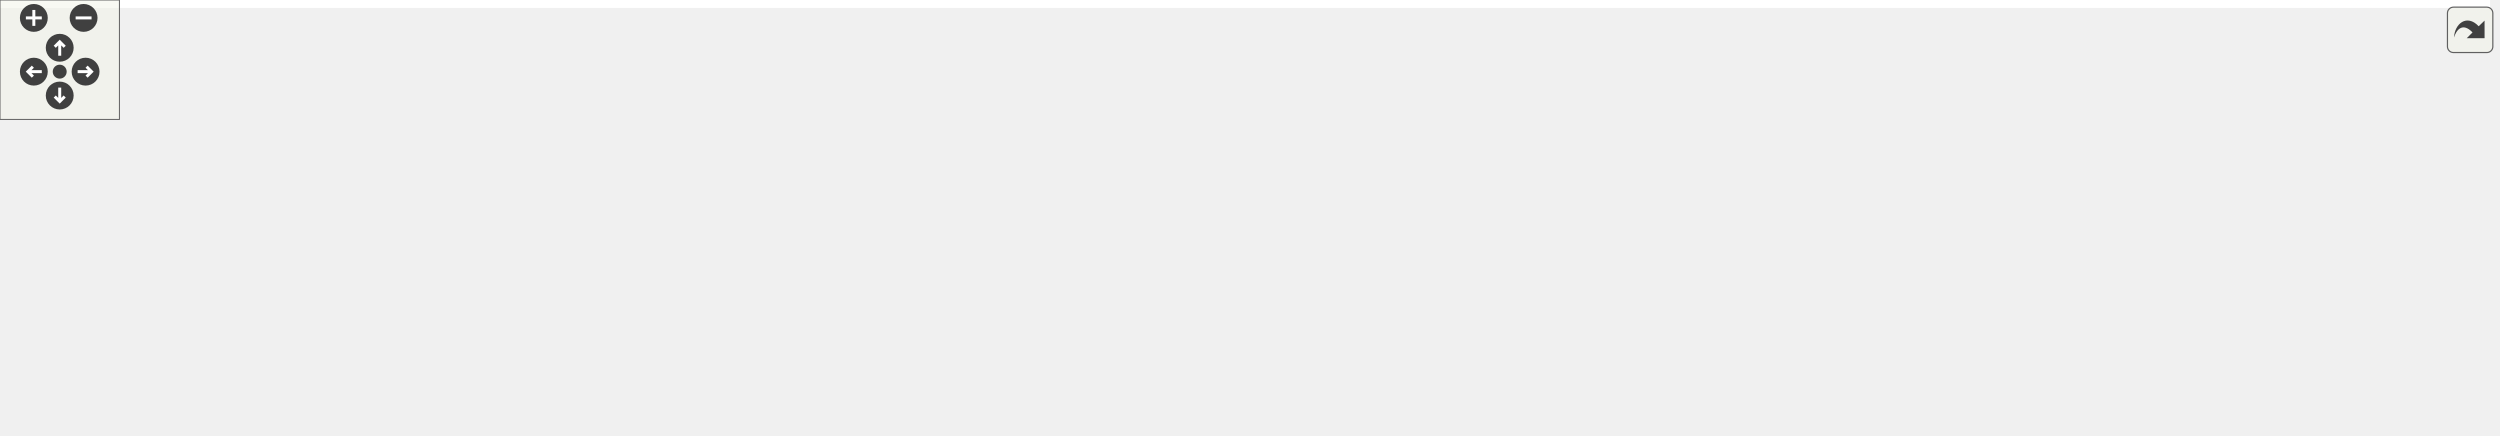
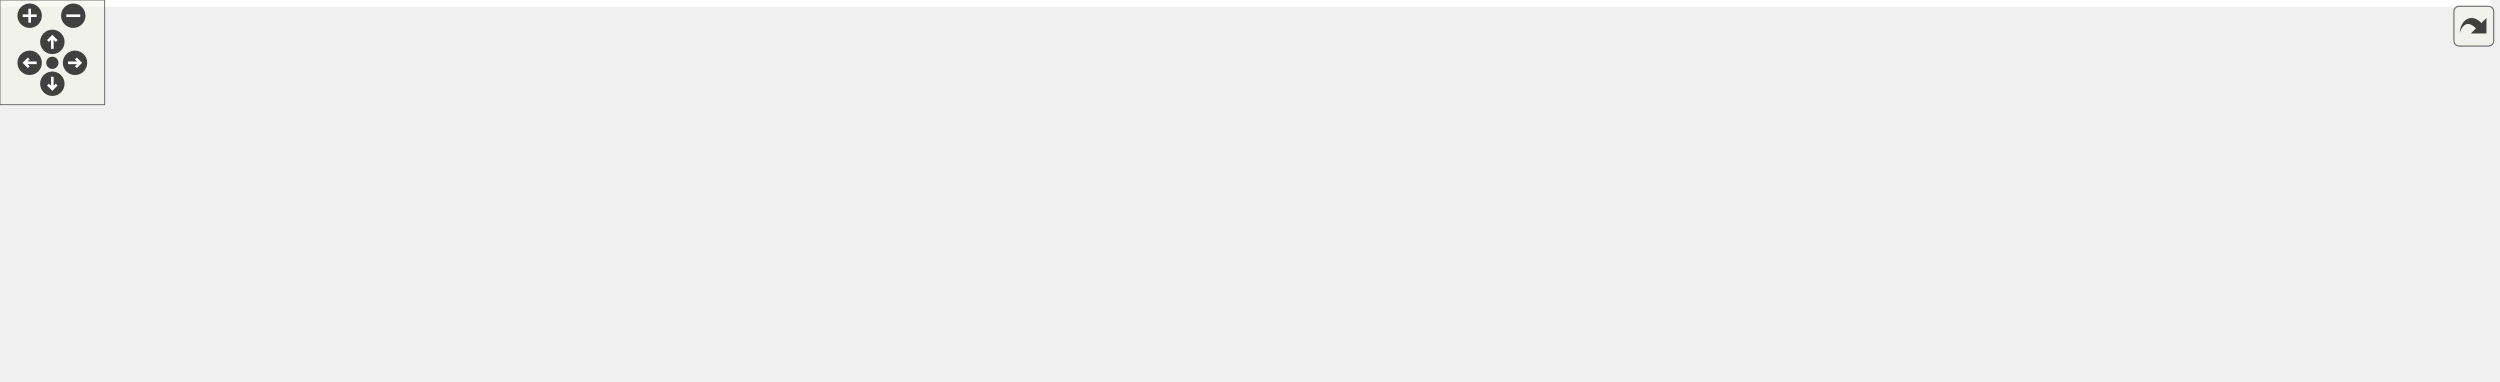
<svg xmlns="http://www.w3.org/2000/svg" xmlns:xlink="http://www.w3.org/1999/xlink" id="main" version="1.1" xml:space="preserve">
  <style type="text/css">
.edge:hover path { stroke: red; }
.edge:hover polygon { stroke: red; fill: red; }
</style>
  <defs>
    <circle id="rim" cx="0" cy="0" r="7" />
    <circle id="rim2" cx="0" cy="0" r="3.5" />
    <g id="zoomPlus">
      <use xlink:href="#rim" fill="#404040">
        <set attributeName="fill" to="#808080" begin="zoomplus.mouseover" end="zoomplus.mouseout" />
      </use>
      <path d="M-4,0h8M0,-4v8" fill="none" stroke="white" stroke-width="1.5" pointer-events="none" />
    </g>
    <g id="zoomMin">
      <use xlink:href="#rim" fill="#404040">
        <set attributeName="fill" to="#808080" begin="zoomminus.mouseover" end="zoomminus.mouseout" />
      </use>
      <path d="M-4,0h8" fill="none" stroke="white" stroke-width="1.5" pointer-events="none" />
    </g>
    <g id="dirArrow">
      <path fill="none" stroke="white" stroke-width="1.5" d="M0,-3.0v7 M-2.5,-0.5L0,-3.0L2.5,-0.5" />
    </g>
    <g id="resetDef">
      <use xlink:href="#rim2" fill="#404040">
        <set attributeName="fill" to="#808080" begin="reset.mouseover" end="reset.mouseout" />
      </use>
    </g>
  </defs>
  <svg id="graph" class="graph">
    <g id="viewport">
-       <polygon fill="white" stroke="transparent" points="-4,4 -4,-158 1251,-158 1251,4 -4,4" />
+       <polygon fill="white" stroke="transparent" points="-4,4 -4,-158 1428,-158 1428,4 -4,4" />
      <g id="node1" class="node">
        <g id="a_node1">
          <a xlink:title="Defines common constants, string views, and utility structures for the application.">
-             <polygon fill="#bfbfbf" stroke="black" points="494,-134.5 494,-153.5 616,-153.5 616,-134.5 494,-134.5" />
-             <text text-anchor="middle" x="555" y="-141.5" font-family="Helvetica,sans-Serif" font-size="10.00">utils/inc/common.hpp</text>
+             <polygon fill="#bfbfbf" stroke="black" points="581,-134.5 581,-153.5 703,-153.5 703,-134.5 581,-134.5" />
+             <text text-anchor="middle" x="642" y="-141.5" font-family="Helvetica,sans-Serif" font-size="10.00">utils/inc/common.hpp</text>
          </a>
        </g>
      </g>
      <g id="node2" class="node">
        <g id="a_node2">
          <a xlink:href="http__server_8hpp.html" target="_top" xlink:title="Defines the HttpServerHandler class for handling HTTP requests.">
-             <polygon fill="white" stroke="black" points="21,-73 21,-92 149,-92 149,-73 21,-73" />
-             <text text-anchor="middle" x="85" y="-80" font-family="Helvetica,sans-Serif" font-size="10.00">api/inc/http_server.hpp</text>
+             <polygon fill="white" stroke="black" points="10,-73 10,-92 138,-92 138,-73 10,-73" />
+             <text text-anchor="middle" x="74" y="-80" font-family="Helvetica,sans-Serif" font-size="10.00">api/inc/http_server.hpp</text>
          </a>
        </g>
      </g>
      <g id="edge1" class="edge">
-         <path fill="none" stroke="midnightblue" d="M483.43,-136.29C404.69,-128.56 274.51,-114.74 163,-98 151.56,-96.28 139.23,-94.13 127.82,-92.01" />
-         <polygon fill="midnightblue" stroke="midnightblue" points="483.42,-139.81 493.72,-137.3 484.1,-132.84 483.42,-139.81" />
+         <path fill="none" stroke="midnightblue" d="M570.55,-138.51C474.92,-132.03 300.18,-118.53 152,-98 140.27,-96.37 127.61,-94.2 115.98,-92.04" />
+         <polygon fill="midnightblue" stroke="midnightblue" points="570.47,-142.01 580.68,-139.19 570.94,-135.03 570.47,-142.01" />
      </g>
      <g id="node4" class="node">
        <g id="a_node4">
          <a xlink:href="main_8cpp.html" target="_top" xlink:title="Entry point for the Container Manager application.">
            <polygon fill="white" stroke="black" points="146,-6 146,-25 208,-25 208,-6 146,-6" />
            <text text-anchor="middle" x="177" y="-13" font-family="Helvetica,sans-Serif" font-size="10.00">main.cpp</text>
          </a>
        </g>
      </g>
-       <g id="edge6" class="edge">
-         <path fill="none" stroke="midnightblue" d="M483.8,-140.58C399.47,-136.47 265.23,-125.69 224,-98 197.56,-80.24 184.13,-42.25 179.23,-25.15" />
-         <polygon fill="midnightblue" stroke="midnightblue" points="483.67,-144.07 493.82,-141.04 484,-137.08 483.67,-144.07" />
+       <g id="edge10" class="edge">
+         <path fill="none" stroke="midnightblue" d="M570.4,-140.86C448.62,-136.5 211.67,-124.67 185,-98 165.5,-78.49 170.96,-41.75 174.75,-25.09" />
+         <polygon fill="midnightblue" stroke="midnightblue" points="570.63,-144.37 580.75,-141.22 570.88,-137.37 570.63,-144.37" />
      </g>
      <g id="node5" class="node">
        <g id="a_node5">
-           <a xlink:href="container__service_8cpp.html" target="_top" xlink:title="Implements the ContainerServiceHandler class for business logic related to containers.">
-             <polygon fill="white" stroke="black" points="299,-0.5 299,-30.5 403,-30.5 403,-0.5 299,-0.5" />
-             <text text-anchor="start" x="307" y="-18.5" font-family="Helvetica,sans-Serif" font-size="10.00">core/src/container</text>
-             <text text-anchor="middle" x="351" y="-7.5" font-family="Helvetica,sans-Serif" font-size="10.00">_service.cpp</text>
+           <a xlink:href="message__queue__consumer_8hpp.html" target="_top" xlink:title="Declares the MessageQueueConsumer class for handling messages from a POSIX message queue.">
+             <polygon fill="white" stroke="black" points="194.5,-67.5 194.5,-97.5 325.5,-97.5 325.5,-67.5 194.5,-67.5" />
+             <text text-anchor="start" x="202.5" y="-85.5" font-family="Helvetica,sans-Serif" font-size="10.00">api/inc/message_queue</text>
+             <text text-anchor="middle" x="260" y="-74.5" font-family="Helvetica,sans-Serif" font-size="10.00">_consumer.hpp</text>
          </a>
        </g>
      </g>
      <g id="edge4" class="edge">
-         <path fill="none" stroke="midnightblue" d="M483.91,-143.44C399.38,-142.26 265.71,-134.47 234,-98 208.58,-68.77 257.96,-44.82 300.19,-30.62" />
-         <polygon fill="midnightblue" stroke="midnightblue" points="483.93,-146.94 493.97,-143.55 484.01,-139.94 483.93,-146.94" />
+         <path fill="none" stroke="midnightblue" d="M570.94,-133.05C509.68,-124.33 418.9,-111.02 340,-98 335.4,-97.24 330.66,-96.44 325.89,-95.61" />
+         <polygon fill="midnightblue" stroke="midnightblue" points="570.5,-136.53 580.89,-134.47 571.48,-129.6 570.5,-136.53" />
      </g>
      <g id="node6" class="node">
        <g id="a_node6">
-           <a xlink:href="json__request__executor_8cpp.html" target="_top" xlink:title="Implements the JsonRequestExecutorHandler class for executing JSON-based requests.">
-             <polygon fill="white" stroke="black" points="243,-67.5 243,-97.5 385,-97.5 385,-67.5 243,-67.5" />
-             <text text-anchor="start" x="251" y="-85.5" font-family="Helvetica,sans-Serif" font-size="10.00">executor/src/json_request</text>
-             <text text-anchor="middle" x="314" y="-74.5" font-family="Helvetica,sans-Serif" font-size="10.00">_executor.cpp</text>
-           </a>
-         </g>
-       </g>
-       <g id="edge5" class="edge">
-         <path fill="none" stroke="midnightblue" d="M510.63,-132.05C471.26,-122.33 413.53,-108.07 370.8,-97.52" />
-         <polygon fill="midnightblue" stroke="midnightblue" points="509.92,-135.48 520.47,-134.48 511.6,-128.68 509.92,-135.48" />
+           <a xlink:href="message__queue__consumer_8cpp.html" target="_top" xlink:title="Implements the MessageQueueConsumer class for handling messages from a POSIX message queue.">
+             <polygon fill="white" stroke="black" points="257.5,-0.5 257.5,-30.5 388.5,-30.5 388.5,-0.5 257.5,-0.5" />
+             <text text-anchor="start" x="265.5" y="-18.5" font-family="Helvetica,sans-Serif" font-size="10.00">api/src/message_queue</text>
+             <text text-anchor="middle" x="323" y="-7.5" font-family="Helvetica,sans-Serif" font-size="10.00">_consumer.cpp</text>
+           </a>
+         </g>
+       </g>
+       <g id="edge7" class="edge">
+         <path fill="none" stroke="midnightblue" d="M570.78,-141.13C520.67,-137.17 453.45,-126.38 401,-98 370.68,-81.6 345.18,-49.23 332.21,-30.6" />
+         <polygon fill="midnightblue" stroke="midnightblue" points="570.66,-144.63 580.89,-141.85 571.16,-137.65 570.66,-144.63" />
      </g>
      <g id="node7" class="node">
        <g id="a_node7">
-           <a xlink:href="command__factory_8hpp.html" target="_top" xlink:title=" ">
-             <polygon fill="white" stroke="black" points="403,-67.5 403,-97.5 527,-97.5 527,-67.5 403,-67.5" />
-             <text text-anchor="start" x="411" y="-85.5" font-family="Helvetica,sans-Serif" font-size="10.00">runtime/inc/command</text>
-             <text text-anchor="middle" x="465" y="-74.5" font-family="Helvetica,sans-Serif" font-size="10.00">_factory.hpp</text>
-           </a>
-         </g>
-       </g>
-       <g id="edge7" class="edge">
-         <path fill="none" stroke="midnightblue" d="M533.43,-128.74C519.12,-119.28 500.44,-106.93 486.21,-97.52" />
-         <polygon fill="midnightblue" stroke="midnightblue" points="531.83,-131.88 542.11,-134.48 535.69,-126.04 531.83,-131.88" />
+           <a xlink:href="container__service_8cpp.html" target="_top" xlink:title="Implements the ContainerServiceHandler class for business logic related to containers.">
+             <polygon fill="white" stroke="black" points="478,-0.5 478,-30.5 582,-30.5 582,-0.5 478,-0.5" />
+             <text text-anchor="start" x="486" y="-18.5" font-family="Helvetica,sans-Serif" font-size="10.00">core/src/container</text>
+             <text text-anchor="middle" x="530" y="-7.5" font-family="Helvetica,sans-Serif" font-size="10.00">_service.cpp</text>
+           </a>
+         </g>
+       </g>
+       <g id="edge8" class="edge">
+         <path fill="none" stroke="midnightblue" d="M570.56,-138.81C510.38,-133.61 430.99,-122.26 411,-98 386.24,-67.95 435.46,-44.34 477.93,-30.43" />
+         <polygon fill="midnightblue" stroke="midnightblue" points="570.54,-142.32 580.8,-139.65 571.12,-135.34 570.54,-142.32" />
      </g>
      <g id="node8" class="node">
        <g id="a_node8">
-           <a xlink:href="command__factory_8cpp.html" target="_top" xlink:title=" ">
-             <polygon fill="white" stroke="black" points="448,-0.5 448,-30.5 572,-30.5 572,-0.5 448,-0.5" />
-             <text text-anchor="start" x="456" y="-18.5" font-family="Helvetica,sans-Serif" font-size="10.00">runtime/src/command</text>
-             <text text-anchor="middle" x="510" y="-7.5" font-family="Helvetica,sans-Serif" font-size="10.00">_factory.cpp</text>
-           </a>
-         </g>
-       </g>
-       <g id="edge10" class="edge">
-         <path fill="none" stroke="midnightblue" d="M551.6,-124.42C548.45,-108.8 543.18,-86.05 536,-67 531.2,-54.27 524.02,-40.59 518.42,-30.68" />
-         <polygon fill="midnightblue" stroke="midnightblue" points="548.19,-125.21 553.52,-134.37 555.07,-123.89 548.19,-125.21" />
+           <a xlink:href="json__request__executor_8cpp.html" target="_top" xlink:title="Implements the JsonRequestExecutorHandler class for executing JSON-based requests.">
+             <polygon fill="white" stroke="black" points="420,-67.5 420,-97.5 562,-97.5 562,-67.5 420,-67.5" />
+             <text text-anchor="start" x="428" y="-85.5" font-family="Helvetica,sans-Serif" font-size="10.00">executor/src/json_request</text>
+             <text text-anchor="middle" x="491" y="-74.5" font-family="Helvetica,sans-Serif" font-size="10.00">_executor.cpp</text>
+           </a>
+         </g>
+       </g>
+       <g id="edge9" class="edge">
+         <path fill="none" stroke="midnightblue" d="M610.83,-130.72C586.33,-121.06 552.17,-107.6 526.59,-97.52" />
+         <polygon fill="midnightblue" stroke="midnightblue" points="609.78,-134.07 620.37,-134.48 612.34,-127.55 609.78,-134.07" />
      </g>
      <g id="node9" class="node">
        <g id="a_node9">
-           <a xlink:href="docker__api__commands_8cpp.html" target="_top" xlink:title=" ">
-             <polygon fill="white" stroke="black" points="583,-67.5 583,-97.5 699,-97.5 699,-67.5 583,-67.5" />
-             <text text-anchor="start" x="591" y="-85.5" font-family="Helvetica,sans-Serif" font-size="10.00">runtime/src/docker</text>
-             <text text-anchor="middle" x="641" y="-74.5" font-family="Helvetica,sans-Serif" font-size="10.00">_api_commands.cpp</text>
+           <a xlink:href="command__factory_8hpp.html" target="_top" xlink:title=" ">
+             <polygon fill="white" stroke="black" points="580,-67.5 580,-97.5 704,-97.5 704,-67.5 580,-67.5" />
+             <text text-anchor="start" x="588" y="-85.5" font-family="Helvetica,sans-Serif" font-size="10.00">runtime/inc/command</text>
+             <text text-anchor="middle" x="642" y="-74.5" font-family="Helvetica,sans-Serif" font-size="10.00">_factory.hpp</text>
          </a>
        </g>
      </g>
      <g id="edge11" class="edge">
-         <path fill="none" stroke="midnightblue" d="M575.61,-128.74C589.28,-119.28 607.13,-106.93 620.73,-97.52" />
-         <polygon fill="midnightblue" stroke="midnightblue" points="573.55,-125.91 567.32,-134.48 577.54,-131.66 573.55,-125.91" />
+         <path fill="none" stroke="midnightblue" d="M642,-124.23C642,-115.59 642,-105.5 642,-97.52" />
+         <polygon fill="midnightblue" stroke="midnightblue" points="638.5,-124.48 642,-134.48 645.5,-124.48 638.5,-124.48" />
      </g>
      <g id="node10" class="node">
        <g id="a_node10">
-           <a xlink:href="docker__commands_8cpp.html" target="_top" xlink:title="Implements Docker command classes for container operations.">
-             <polygon fill="white" stroke="black" points="717.5,-67.5 717.5,-97.5 824.5,-97.5 824.5,-67.5 717.5,-67.5" />
-             <text text-anchor="start" x="725.5" y="-85.5" font-family="Helvetica,sans-Serif" font-size="10.00">runtime/src/docker</text>
-             <text text-anchor="middle" x="771" y="-74.5" font-family="Helvetica,sans-Serif" font-size="10.00">_commands.cpp</text>
-           </a>
-         </g>
-       </g>
-       <g id="edge12" class="edge">
-         <path fill="none" stroke="midnightblue" d="M595.9,-131.73C631.15,-122.02 682.2,-107.96 720.09,-97.52" />
-         <polygon fill="midnightblue" stroke="midnightblue" points="594.66,-128.44 585.95,-134.48 596.52,-135.19 594.66,-128.44" />
+           <a xlink:href="command__factory_8cpp.html" target="_top" xlink:title=" ">
+             <polygon fill="white" stroke="black" points="625,-0.5 625,-30.5 749,-30.5 749,-0.5 625,-0.5" />
+             <text text-anchor="start" x="633" y="-18.5" font-family="Helvetica,sans-Serif" font-size="10.00">runtime/src/command</text>
+             <text text-anchor="middle" x="687" y="-7.5" font-family="Helvetica,sans-Serif" font-size="10.00">_factory.cpp</text>
+           </a>
+         </g>
+       </g>
+       <g id="edge14" class="edge">
+         <path fill="none" stroke="midnightblue" d="M676.6,-129.92C690.51,-122.75 705.11,-112.34 713,-98 725.1,-76.01 709.89,-47.53 698.16,-30.72" />
+         <polygon fill="midnightblue" stroke="midnightblue" points="674.71,-126.94 667.16,-134.38 677.7,-133.27 674.71,-126.94" />
      </g>
      <g id="node11" class="node">
        <g id="a_node11">
-           <a xlink:href="podman__api__commands_8cpp.html" target="_top" xlink:title=" ">
-             <polygon fill="white" stroke="black" points="843,-67.5 843,-97.5 959,-97.5 959,-67.5 843,-67.5" />
-             <text text-anchor="start" x="851" y="-85.5" font-family="Helvetica,sans-Serif" font-size="10.00">runtime/src/podman</text>
-             <text text-anchor="middle" x="901" y="-74.5" font-family="Helvetica,sans-Serif" font-size="10.00">_api_commands.cpp</text>
-           </a>
-         </g>
-       </g>
-       <g id="edge13" class="edge">
-         <path fill="none" stroke="midnightblue" d="M623.58,-132.98C680.16,-124.46 762.48,-111.5 834,-98 836.92,-97.45 839.92,-96.87 842.93,-96.26" />
-         <polygon fill="midnightblue" stroke="midnightblue" points="623.04,-129.52 613.67,-134.46 624.08,-136.44 623.04,-129.52" />
+           <a xlink:href="docker__api__commands_8cpp.html" target="_top" xlink:title=" ">
+             <polygon fill="white" stroke="black" points="760,-67.5 760,-97.5 876,-97.5 876,-67.5 760,-67.5" />
+             <text text-anchor="start" x="768" y="-85.5" font-family="Helvetica,sans-Serif" font-size="10.00">runtime/src/docker</text>
+             <text text-anchor="middle" x="818" y="-74.5" font-family="Helvetica,sans-Serif" font-size="10.00">_api_commands.cpp</text>
+           </a>
+         </g>
+       </g>
+       <g id="edge15" class="edge">
+         <path fill="none" stroke="midnightblue" d="M676.81,-131.23C705.47,-121.54 746.18,-107.78 776.52,-97.52" />
+         <polygon fill="midnightblue" stroke="midnightblue" points="675.57,-127.96 667.22,-134.48 677.81,-134.59 675.57,-127.96" />
      </g>
      <g id="node12" class="node">
        <g id="a_node12">
-           <a xlink:href="podman__commands_8cpp.html" target="_top" xlink:title="Implements Podman command classes for container operations.">
-             <polygon fill="white" stroke="black" points="977.5,-67.5 977.5,-97.5 1092.5,-97.5 1092.5,-67.5 977.5,-67.5" />
-             <text text-anchor="start" x="985.5" y="-85.5" font-family="Helvetica,sans-Serif" font-size="10.00">runtime/src/podman</text>
-             <text text-anchor="middle" x="1035" y="-74.5" font-family="Helvetica,sans-Serif" font-size="10.00">_commands.cpp</text>
-           </a>
-         </g>
-       </g>
-       <g id="edge14" class="edge">
-         <path fill="none" stroke="midnightblue" d="M626.17,-137.52C708.72,-130.64 848.74,-117.35 968,-98 971.05,-97.5 974.18,-96.96 977.33,-96.38" />
-         <polygon fill="midnightblue" stroke="midnightblue" points="625.83,-134.04 616.15,-138.35 626.4,-141.02 625.83,-134.04" />
+           <a xlink:href="docker__commands_8cpp.html" target="_top" xlink:title="Implements Docker command classes for container operations.">
+             <polygon fill="white" stroke="black" points="894.5,-67.5 894.5,-97.5 1001.5,-97.5 1001.5,-67.5 894.5,-67.5" />
+             <text text-anchor="start" x="902.5" y="-85.5" font-family="Helvetica,sans-Serif" font-size="10.00">runtime/src/docker</text>
+             <text text-anchor="middle" x="948" y="-74.5" font-family="Helvetica,sans-Serif" font-size="10.00">_commands.cpp</text>
+           </a>
+         </g>
+       </g>
+       <g id="edge16" class="edge">
+         <path fill="none" stroke="midnightblue" d="M701.31,-132.75C750.6,-124.06 822.51,-110.97 885,-98 888.08,-97.36 891.23,-96.69 894.42,-96" />
+         <polygon fill="midnightblue" stroke="midnightblue" points="700.7,-129.31 691.46,-134.49 701.91,-136.2 700.7,-129.31" />
      </g>
      <g id="node13" class="node">
        <g id="a_node13">
+           <a xlink:href="podman__api__commands_8cpp.html" target="_top" xlink:title=" ">
+             <polygon fill="white" stroke="black" points="1020,-67.5 1020,-97.5 1136,-97.5 1136,-67.5 1020,-67.5" />
+             <text text-anchor="start" x="1028" y="-85.5" font-family="Helvetica,sans-Serif" font-size="10.00">runtime/src/podman</text>
+             <text text-anchor="middle" x="1078" y="-74.5" font-family="Helvetica,sans-Serif" font-size="10.00">_api_commands.cpp</text>
+           </a>
+         </g>
+       </g>
+       <g id="edge17" class="edge">
+         <path fill="none" stroke="midnightblue" d="M713.51,-136.24C788.05,-128.74 908.13,-115.37 1011,-98 1013.93,-97.5 1016.93,-96.97 1019.96,-96.4" />
+         <polygon fill="midnightblue" stroke="midnightblue" points="712.9,-132.79 703.3,-137.26 713.6,-139.75 712.9,-132.79" />
+       </g>
+       <g id="node14" class="node">
+         <g id="a_node14">
+           <a xlink:href="podman__commands_8cpp.html" target="_top" xlink:title="Implements Podman command classes for container operations.">
+             <polygon fill="white" stroke="black" points="1154.5,-67.5 1154.5,-97.5 1269.5,-97.5 1269.5,-67.5 1154.5,-67.5" />
+             <text text-anchor="start" x="1162.5" y="-85.5" font-family="Helvetica,sans-Serif" font-size="10.00">runtime/src/podman</text>
+             <text text-anchor="middle" x="1212" y="-74.5" font-family="Helvetica,sans-Serif" font-size="10.00">_commands.cpp</text>
+           </a>
+         </g>
+       </g>
+       <g id="edge18" class="edge">
+         <path fill="none" stroke="midnightblue" d="M713.13,-139.42C810.88,-133.87 992.02,-121.31 1145,-98 1148.06,-97.53 1151.19,-97.01 1154.34,-96.45" />
+         <polygon fill="midnightblue" stroke="midnightblue" points="712.86,-135.93 703.07,-139.98 713.25,-142.92 712.86,-135.93" />
+       </g>
+       <g id="node15" class="node">
+         <g id="a_node15">
          <a xlink:href="init__handler_8cpp.html" target="_top" xlink:title="Implements project-wide initialization functions.">
-             <polygon fill="white" stroke="black" points="1111,-73 1111,-92 1247,-92 1247,-73 1111,-73" />
-             <text text-anchor="middle" x="1179" y="-80" font-family="Helvetica,sans-Serif" font-size="10.00">utils/src/init_handler.cpp</text>
-           </a>
-         </g>
-       </g>
-       <g id="edge15" class="edge">
-         <path fill="none" stroke="midnightblue" d="M626.47,-139.5C731.18,-133.83 932.25,-120.9 1102,-98 1113.73,-96.42 1126.38,-94.24 1137.97,-92.05" />
-         <polygon fill="midnightblue" stroke="midnightblue" points="626.14,-136.01 616.34,-140.04 626.51,-143 626.14,-136.01" />
+             <polygon fill="white" stroke="black" points="1288,-73 1288,-92 1424,-92 1424,-73 1288,-73" />
+             <text text-anchor="middle" x="1356" y="-80" font-family="Helvetica,sans-Serif" font-size="10.00">utils/src/init_handler.cpp</text>
+           </a>
+         </g>
+       </g>
+       <g id="edge19" class="edge">
+         <path fill="none" stroke="midnightblue" d="M713.28,-140.65C831.32,-136.17 1074.67,-124.37 1279,-98 1290.87,-96.47 1303.68,-94.28 1315.38,-92.06" />
+         <polygon fill="midnightblue" stroke="midnightblue" points="713.14,-137.16 703.28,-141.03 713.4,-144.15 713.14,-137.16" />
      </g>
      <g id="node3" class="node">
        <g id="a_node3">
          <a xlink:href="http__server_8cpp.html" target="_top" xlink:title="Implements the HttpServerHandler class for handling HTTP requests.">
            <polygon fill="white" stroke="black" points="0,-6 0,-25 128,-25 128,-6 0,-6" />
            <text text-anchor="middle" x="64" y="-13" font-family="Helvetica,sans-Serif" font-size="10.00">api/src/http_server.cpp</text>
          </a>
        </g>
      </g>
      <g id="edge2" class="edge">
-         <path fill="none" stroke="midnightblue" d="M79,-62.91C74.98,-50.49 69.89,-34.72 66.79,-25.13" />
-         <polygon fill="midnightblue" stroke="midnightblue" points="75.76,-64.29 82.17,-72.73 82.42,-62.14 75.76,-64.29" />
+         <path fill="none" stroke="midnightblue" d="M71.08,-62.54C69.18,-50.17 66.79,-34.62 65.33,-25.13" />
+         <polygon fill="midnightblue" stroke="midnightblue" points="67.67,-63.38 72.65,-72.73 74.59,-62.32 67.67,-63.38" />
      </g>
      <g id="edge3" class="edge">
-         <path fill="none" stroke="midnightblue" d="M105.64,-66.92C123.82,-54.07 149.71,-35.78 164.79,-25.13" />
-         <polygon fill="midnightblue" stroke="midnightblue" points="103.56,-64.1 97.41,-72.73 107.59,-69.82 103.56,-64.1" />
-       </g>
-       <g id="edge8" class="edge">
-         <path fill="none" stroke="midnightblue" d="M431.32,-62.3C413.48,-52.12 391.96,-39.85 375.69,-30.58" />
-         <polygon fill="midnightblue" stroke="midnightblue" points="429.84,-65.48 440.26,-67.4 433.31,-59.4 429.84,-65.48" />
-       </g>
-       <g id="edge9" class="edge">
-         <path fill="none" stroke="midnightblue" d="M480.47,-59.16C487.03,-49.68 494.48,-38.92 500.25,-30.58" />
-         <polygon fill="midnightblue" stroke="midnightblue" points="477.58,-57.18 474.76,-67.4 483.33,-61.17 477.58,-57.18" />
+         <path fill="none" stroke="midnightblue" d="M96.55,-67.27C116.94,-54.4 146.29,-35.88 163.33,-25.13" />
+         <polygon fill="midnightblue" stroke="midnightblue" points="94.48,-64.44 87.89,-72.73 98.22,-70.36 94.48,-64.44" />
+       </g>
+       <g id="edge6" class="edge">
+         <path fill="none" stroke="midnightblue" d="M233.83,-61.01C218.42,-48.94 199.74,-34.3 188.1,-25.19" />
+         <polygon fill="midnightblue" stroke="midnightblue" points="231.96,-63.99 241.99,-67.4 236.28,-58.47 231.96,-63.99" />
+       </g>
+       <g id="edge5" class="edge">
+         <path fill="none" stroke="midnightblue" d="M280.81,-60.02C290.2,-50.34 301.02,-39.17 309.36,-30.58" />
+         <polygon fill="midnightblue" stroke="midnightblue" points="278.12,-57.78 273.67,-67.4 283.14,-62.65 278.12,-57.78" />
+       </g>
+       <g id="edge12" class="edge">
+         <path fill="none" stroke="midnightblue" d="M608.91,-62.3C591.38,-52.12 570.24,-39.85 554.25,-30.58" />
+         <polygon fill="midnightblue" stroke="midnightblue" points="607.29,-65.4 617.7,-67.4 610.81,-59.35 607.29,-65.4" />
+       </g>
+       <g id="edge13" class="edge">
+         <path fill="none" stroke="midnightblue" d="M657.47,-59.16C664.03,-49.68 671.48,-38.92 677.25,-30.58" />
+         <polygon fill="midnightblue" stroke="midnightblue" points="654.58,-57.18 651.76,-67.4 660.33,-61.17 654.58,-57.18" />
      </g>
    </g>
  </svg>
  <g id="navigator" transform="translate(0 0)" fill="#404254">
    <rect fill="#f2f5e9" fill-opacity="0.5" stroke="#606060" stroke-width=".5" x="0" y="0" width="60" height="60" />
    <use id="zoomplus" xlink:href="#zoomPlus" x="17" y="9" />
    <use id="zoomminus" xlink:href="#zoomMin" x="42" y="9" />
    <use id="reset" xlink:href="#resetDef" x="30" y="36" />
    <g id="arrowUp" xlink:href="#dirArrow" transform="translate(30 24)">
      <use xlink:href="#rim" fill="#404040">
        <set attributeName="fill" to="#808080" begin="arrowUp.mouseover" end="arrowUp.mouseout" />
      </use>
      <path fill="none" stroke="white" stroke-width="1.5" d="M0,-3.0v7 M-2.5,-0.5L0,-3.0L2.5,-0.5" />
    </g>
    <g id="arrowRight" xlink:href="#dirArrow" transform="rotate(90) translate(36 -43)">
      <use xlink:href="#rim" fill="#404040">
        <set attributeName="fill" to="#808080" begin="arrowRight.mouseover" end="arrowRight.mouseout" />
      </use>
      <path fill="none" stroke="white" stroke-width="1.5" d="M0,-3.0v7 M-2.5,-0.5L0,-3.0L2.5,-0.5" />
    </g>
    <g id="arrowDown" xlink:href="#dirArrow" transform="rotate(180) translate(-30 -48)">
      <use xlink:href="#rim" fill="#404040">
        <set attributeName="fill" to="#808080" begin="arrowDown.mouseover" end="arrowDown.mouseout" />
      </use>
      <path fill="none" stroke="white" stroke-width="1.5" d="M0,-3.0v7 M-2.5,-0.5L0,-3.0L2.5,-0.5" />
    </g>
    <g id="arrowLeft" xlink:href="#dirArrow" transform="rotate(270) translate(-36 17)">
      <use xlink:href="#rim" fill="#404040">
        <set attributeName="fill" to="#808080" begin="arrowLeft.mouseover" end="arrowLeft.mouseout" />
      </use>
      <path fill="none" stroke="white" stroke-width="1.5" d="M0,-3.0v7 M-2.5,-0.5L0,-3.0L2.5,-0.5" />
    </g>
  </g>
  <svg viewBox="0 0 15 15" width="100%" height="30px" preserveAspectRatio="xMaxYMin meet">
    <g id="arrow_out" transform="scale(0.3 0.3)">
      <a xlink:href="common_8hpp__dep__incl_org.svg" target="_base">
        <rect id="button" ry="5" rx="5" y="6" x="6" height="38" width="38" fill="#f2f5e9" fill-opacity="0.5" stroke="#606060" stroke-width="1.0" />
        <path id="arrow" d="M 11.5,31.437 C 11.94,20.098 22.043,11.323 32.159,21.979 L 37.069,17.246 C 37.069,17.246 37.088,32 37.088,32 L 22.16,31.978 C 22.16,31.978 26.998,27.14 26.998,27.14 C 18.529,18.264 13.292,25.23 11.5,31.437 z" style="fill:#404040;" />
      </a>
    </g>
  </svg>
</svg>
